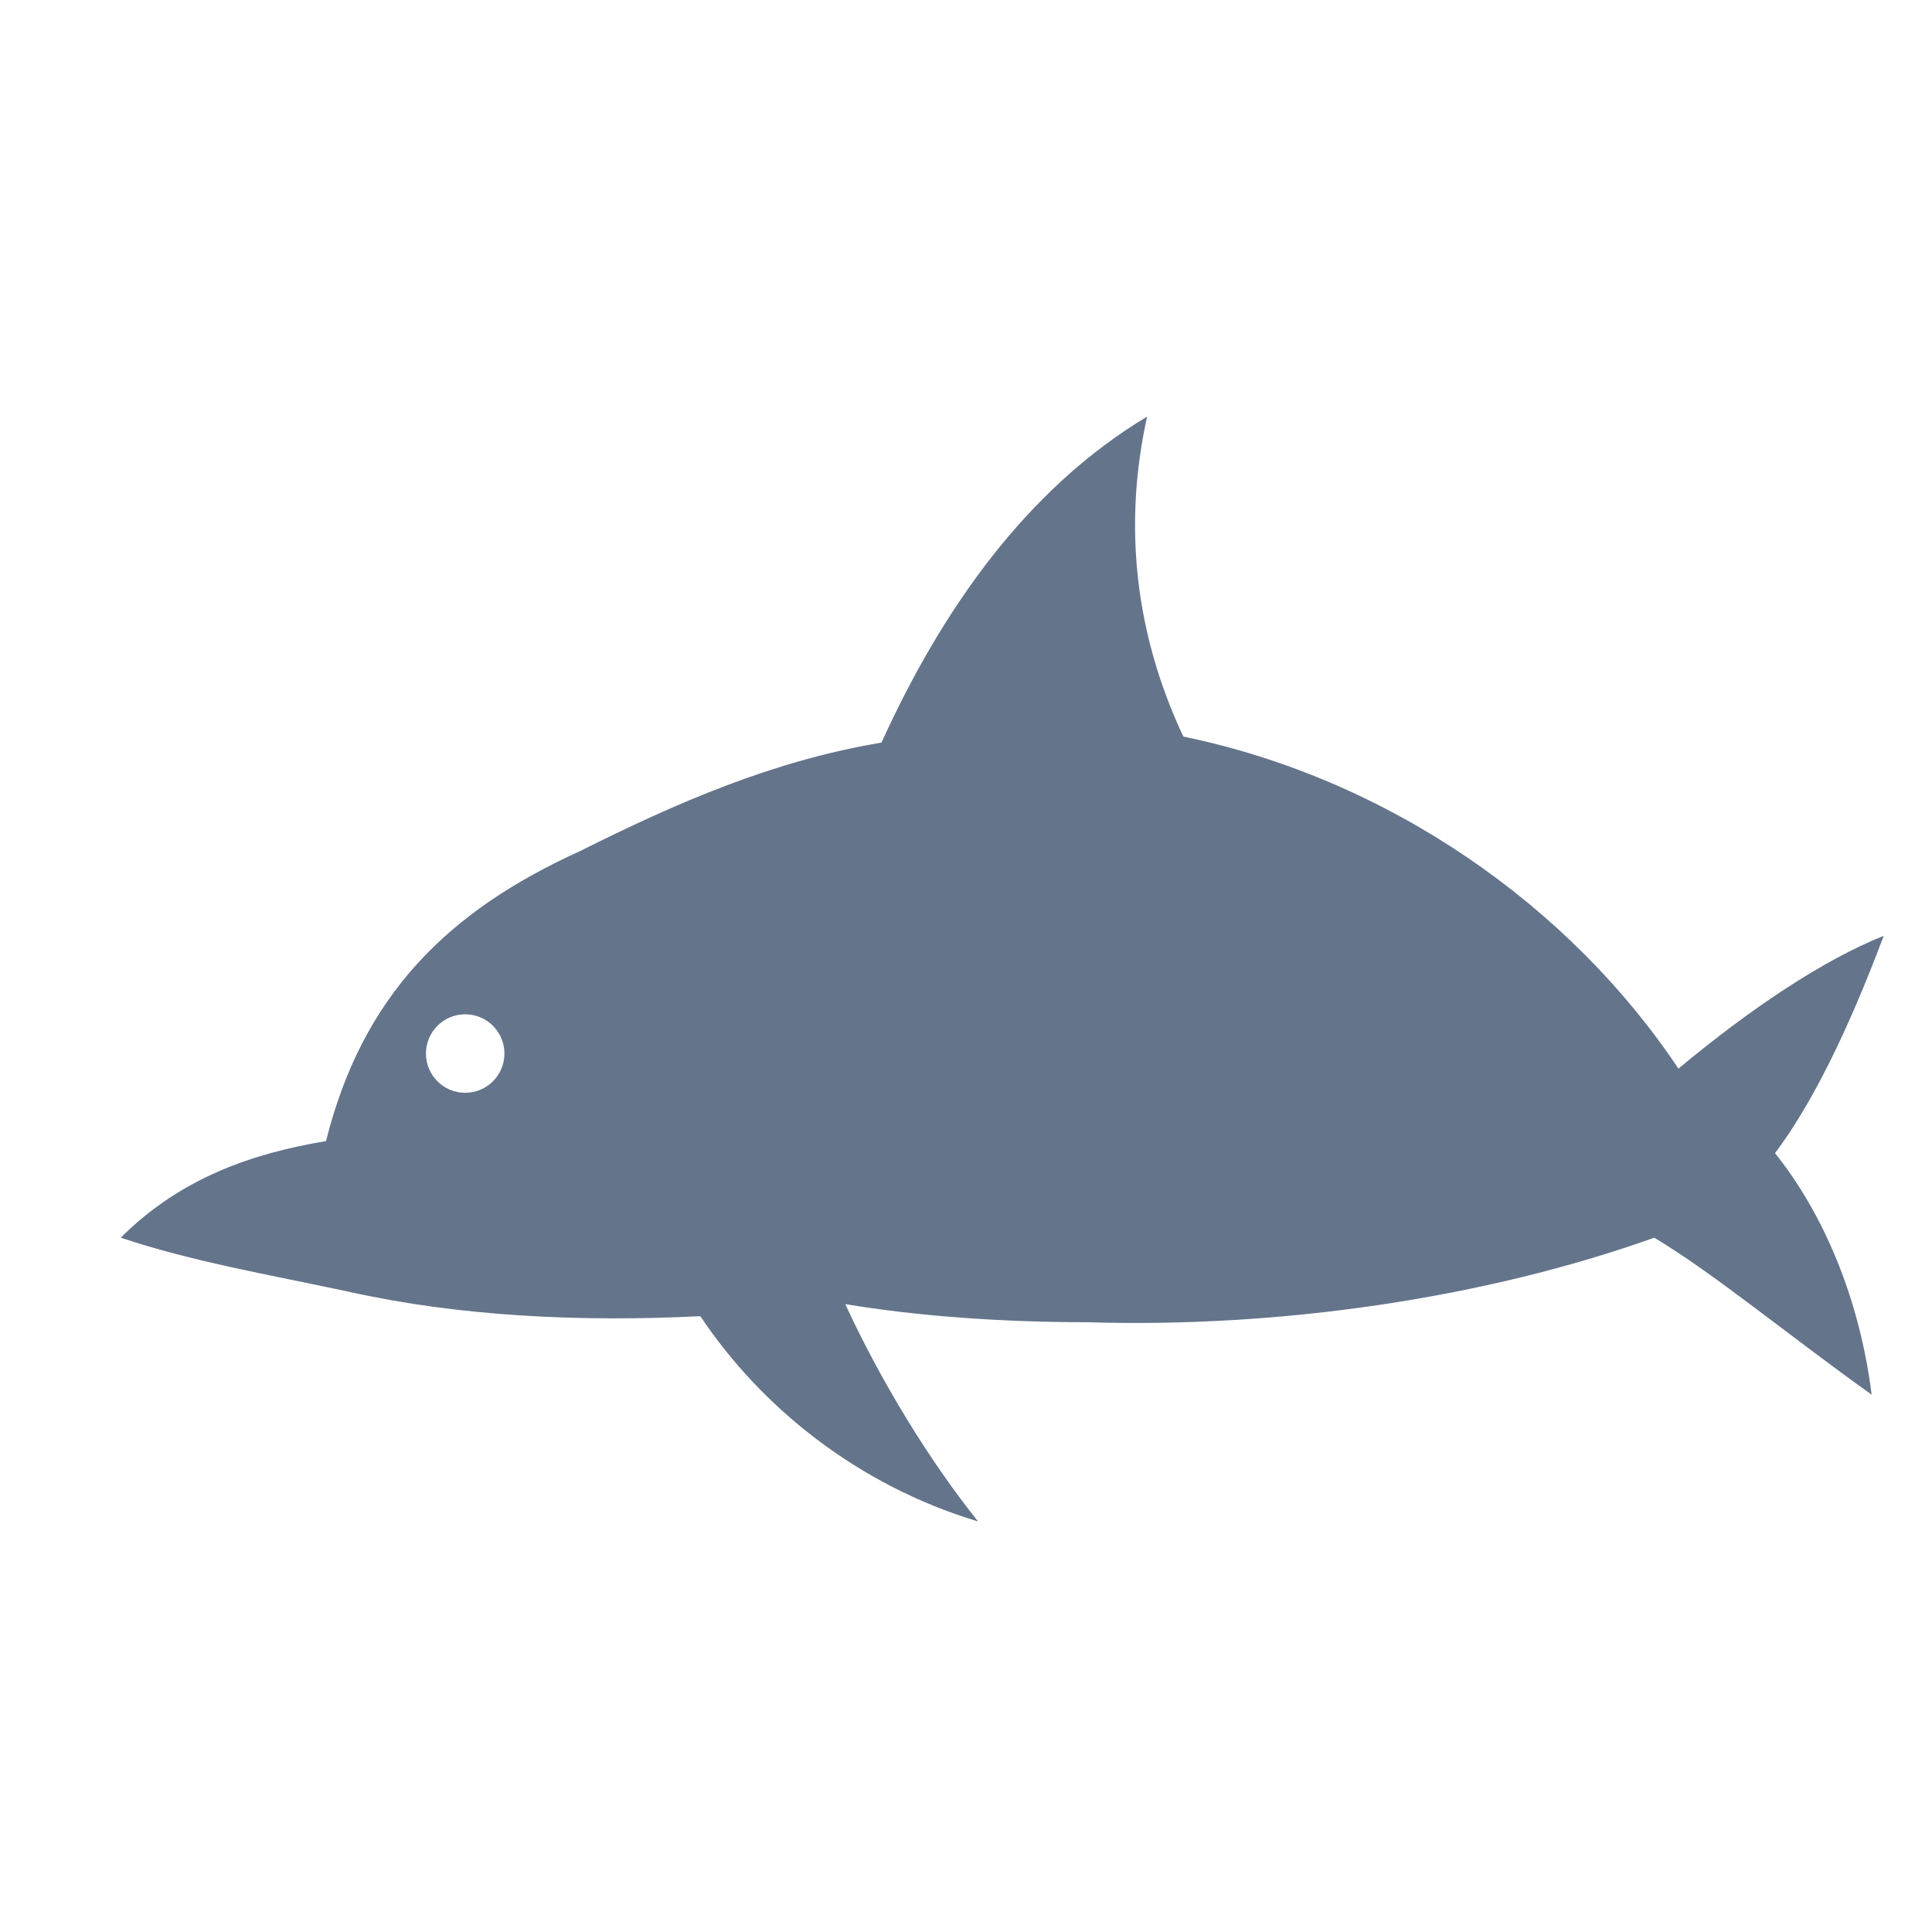
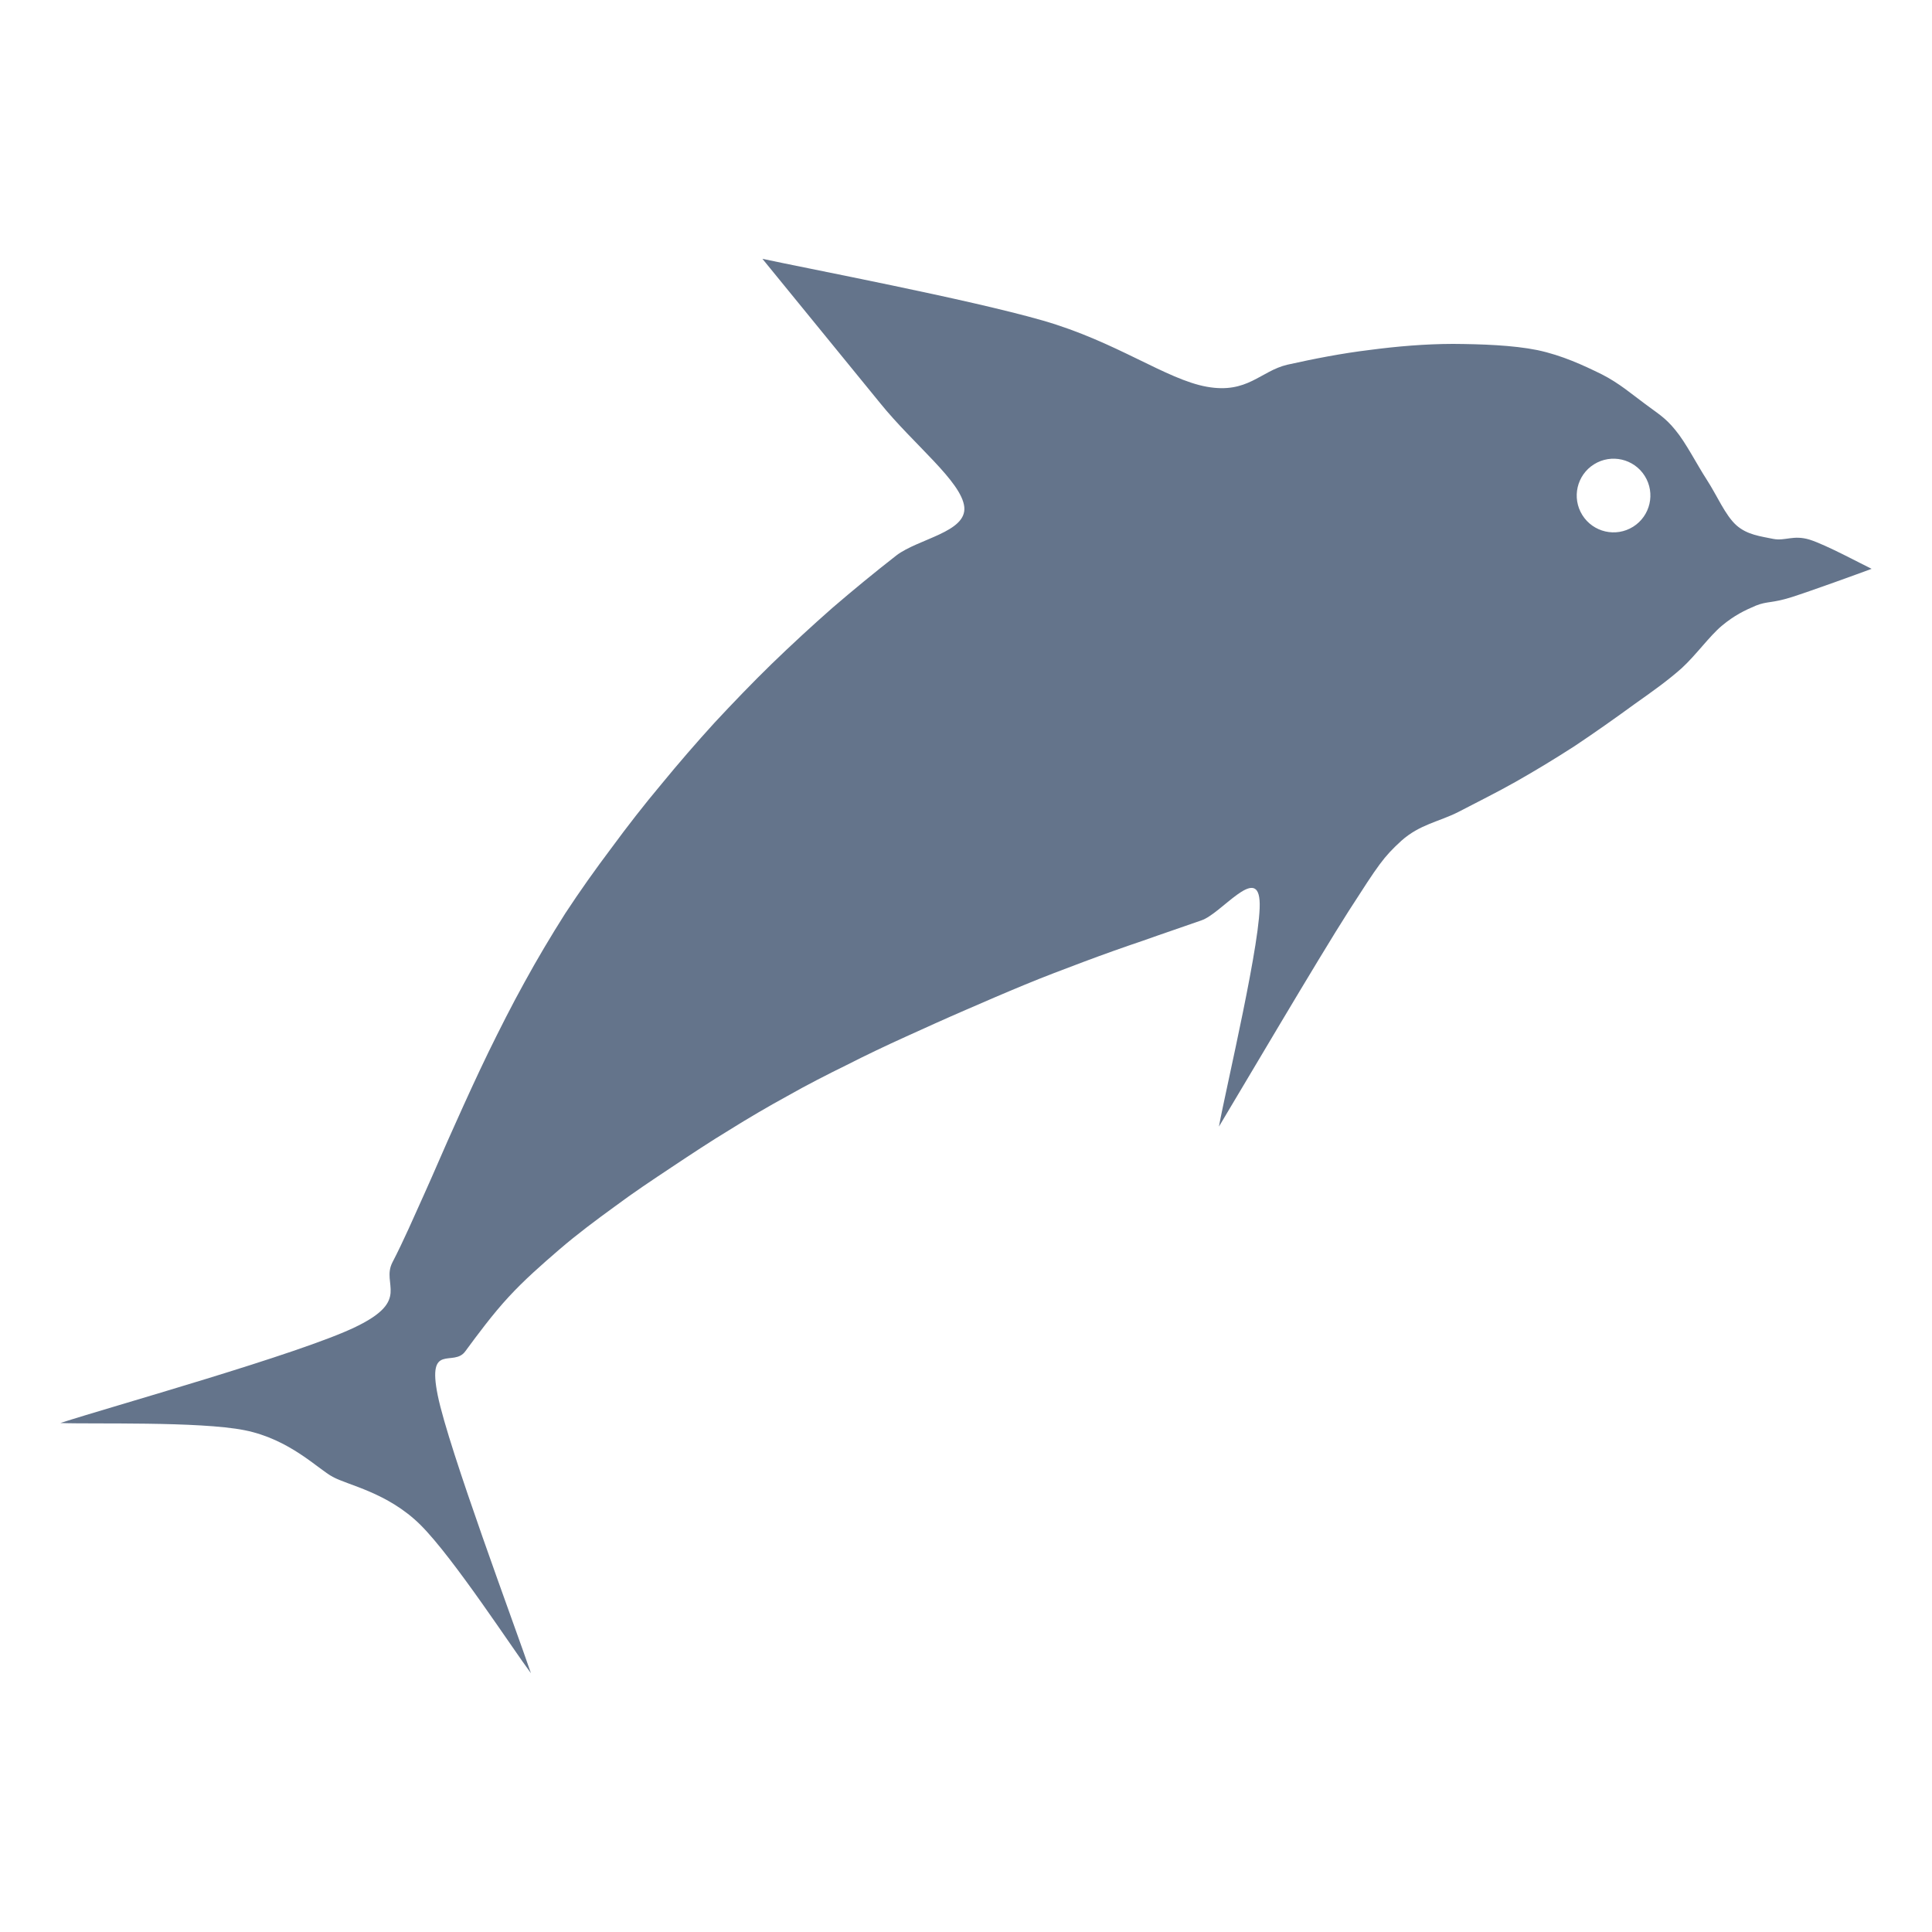
- <svg xmlns="http://www.w3.org/2000/svg" viewBox="0 0 32 32">
-   <path fill="#64748b" fill-rule="evenodd" transform="translate(0 3.5)" d="M2 17C3 16 4.2 15.6 5.4 15.4C6 13 7.4 11.6 9.6 10.6C11.2 9.8 12.8 9.1 14.6 8.8C15.6 6.6 17 4.6 19 3.4C18.6 5.2 18.8 7 19.6 8.7C23 9.4 26 11.5 27.8 14.2C29 13.2 30.2 12.4 31.2 12C30.6 13.6 30 14.8 29.4 15.6C30.2 16.6 30.8 18 31 19.6C29.6 18.6 28.4 17.6 27.4 17C24.6 18 21.2 18.5 18 18.4C16.6 18.4 15.2 18.3 14 18.1C14.6 19.4 15.4 20.7 16.2 21.7C14.2 21.1 12.6 19.8 11.6 18.3C9.6 18.4 7.6 18.3 5.8 17.9C4.4 17.6 3.2 17.4 2 17ZM7.7 13.3a.65.65 0 1 0 .01 0Z" />
+ <svg xmlns="http://www.w3.org/2000/svg" viewBox="0 0 64 64">
+   <style>path{fill:#64748b}@media (prefers-color-scheme:dark){path{fill:#94a3b8}}</style>
+   <path fill-rule="evenodd" transform="translate(28.584 27.525) rotate(-32.0) scale(-1.061 1.061) translate(-33.165 -33.430)" d="M2.12 43.18C2.31 42.88 2.93 41.79 3.28 41.38C3.63 40.98 3.95 41.02 4.23 40.76C4.51 40.49 4.85 40.23 4.98 39.79C5.11 39.34 5.00 38.69 5.01 38.10C5.02 37.51 4.95 36.77 5.02 36.26C5.08 35.75 5.23 35.49 5.40 35.04C5.58 34.59 5.73 34.09 6.05 33.56C6.38 33.03 6.78 32.41 7.35 31.86C7.92 31.32 8.74 30.77 9.48 30.30C10.22 29.84 11.00 29.44 11.79 29.08C12.58 28.71 13.39 28.40 14.21 28.11C15.03 27.83 15.75 28.23 16.71 27.36C17.67 26.49 18.35 24.68 19.96 22.89C21.57 21.10 25.29 17.66 26.36 16.62C26.24 17.58 25.84 20.74 25.63 22.39C25.43 24.04 24.77 25.81 25.12 26.53C25.47 27.24 26.86 26.61 27.72 26.69C28.58 26.78 29.43 26.89 30.28 27.02C31.13 27.16 31.98 27.32 32.82 27.50C33.65 27.68 34.48 27.89 35.30 28.11C36.12 28.34 36.93 28.59 37.73 28.86C38.53 29.12 39.32 29.41 40.10 29.72C40.88 30.02 41.65 30.34 42.41 30.69C43.16 31.05 43.90 31.43 44.63 31.84C45.35 32.24 46.06 32.67 46.75 33.10C47.45 33.54 48.13 33.99 48.80 34.44C49.48 34.89 50.13 35.35 50.79 35.79C51.45 36.23 52.10 36.68 52.76 37.07C53.43 37.47 52.89 38.38 54.80 38.17C56.70 37.97 62.64 36.22 64.21 35.83C63.42 36.37 60.50 38.08 59.45 39.07C58.40 40.06 58.15 41.31 57.89 41.76C57.64 42.22 56.69 43.08 56.36 44.49C56.03 45.91 55.97 49.29 55.89 50.24C55.54 48.76 54.36 42.94 53.76 41.34C53.16 39.74 52.88 40.87 52.30 40.63C51.72 40.40 50.96 40.10 50.26 39.91C49.57 39.72 48.84 39.60 48.12 39.49C47.40 39.38 46.67 39.32 45.95 39.27C45.23 39.21 44.50 39.19 43.79 39.17C43.07 39.15 42.36 39.13 41.65 39.14C40.95 39.14 40.24 39.16 39.55 39.20C38.85 39.23 38.15 39.29 37.47 39.36C36.78 39.42 36.09 39.50 35.42 39.59C34.74 39.68 34.07 39.77 33.41 39.87C32.74 39.97 32.08 40.07 31.43 40.18C30.77 40.29 30.13 40.42 29.48 40.55C28.84 40.68 28.20 40.82 27.57 40.97C26.93 41.11 26.31 41.26 25.68 41.40C25.05 41.55 23.31 40.87 23.81 41.83C24.30 42.79 27.83 46.27 28.63 47.15C27.47 46.56 23.23 44.35 21.63 43.59C20.04 42.84 19.82 42.74 19.07 42.60C18.31 42.47 17.76 42.72 17.09 42.78C16.43 42.83 15.76 42.90 15.07 42.93C14.37 42.96 13.67 42.97 12.93 42.96C12.20 42.94 11.33 42.89 10.64 42.84C9.95 42.80 9.40 42.77 8.80 42.67C8.20 42.56 7.53 42.28 7.03 42.21C6.52 42.14 6.17 42.18 5.79 42.24C5.41 42.31 5.34 42.44 4.73 42.60C4.11 42.76 2.56 43.09 2.12 43.18ZM8.89 36.97a1.15 1.15 0 1 0 -2.3 0a1.15 1.15 0 1 0 2.3 0Z" />
</svg>
